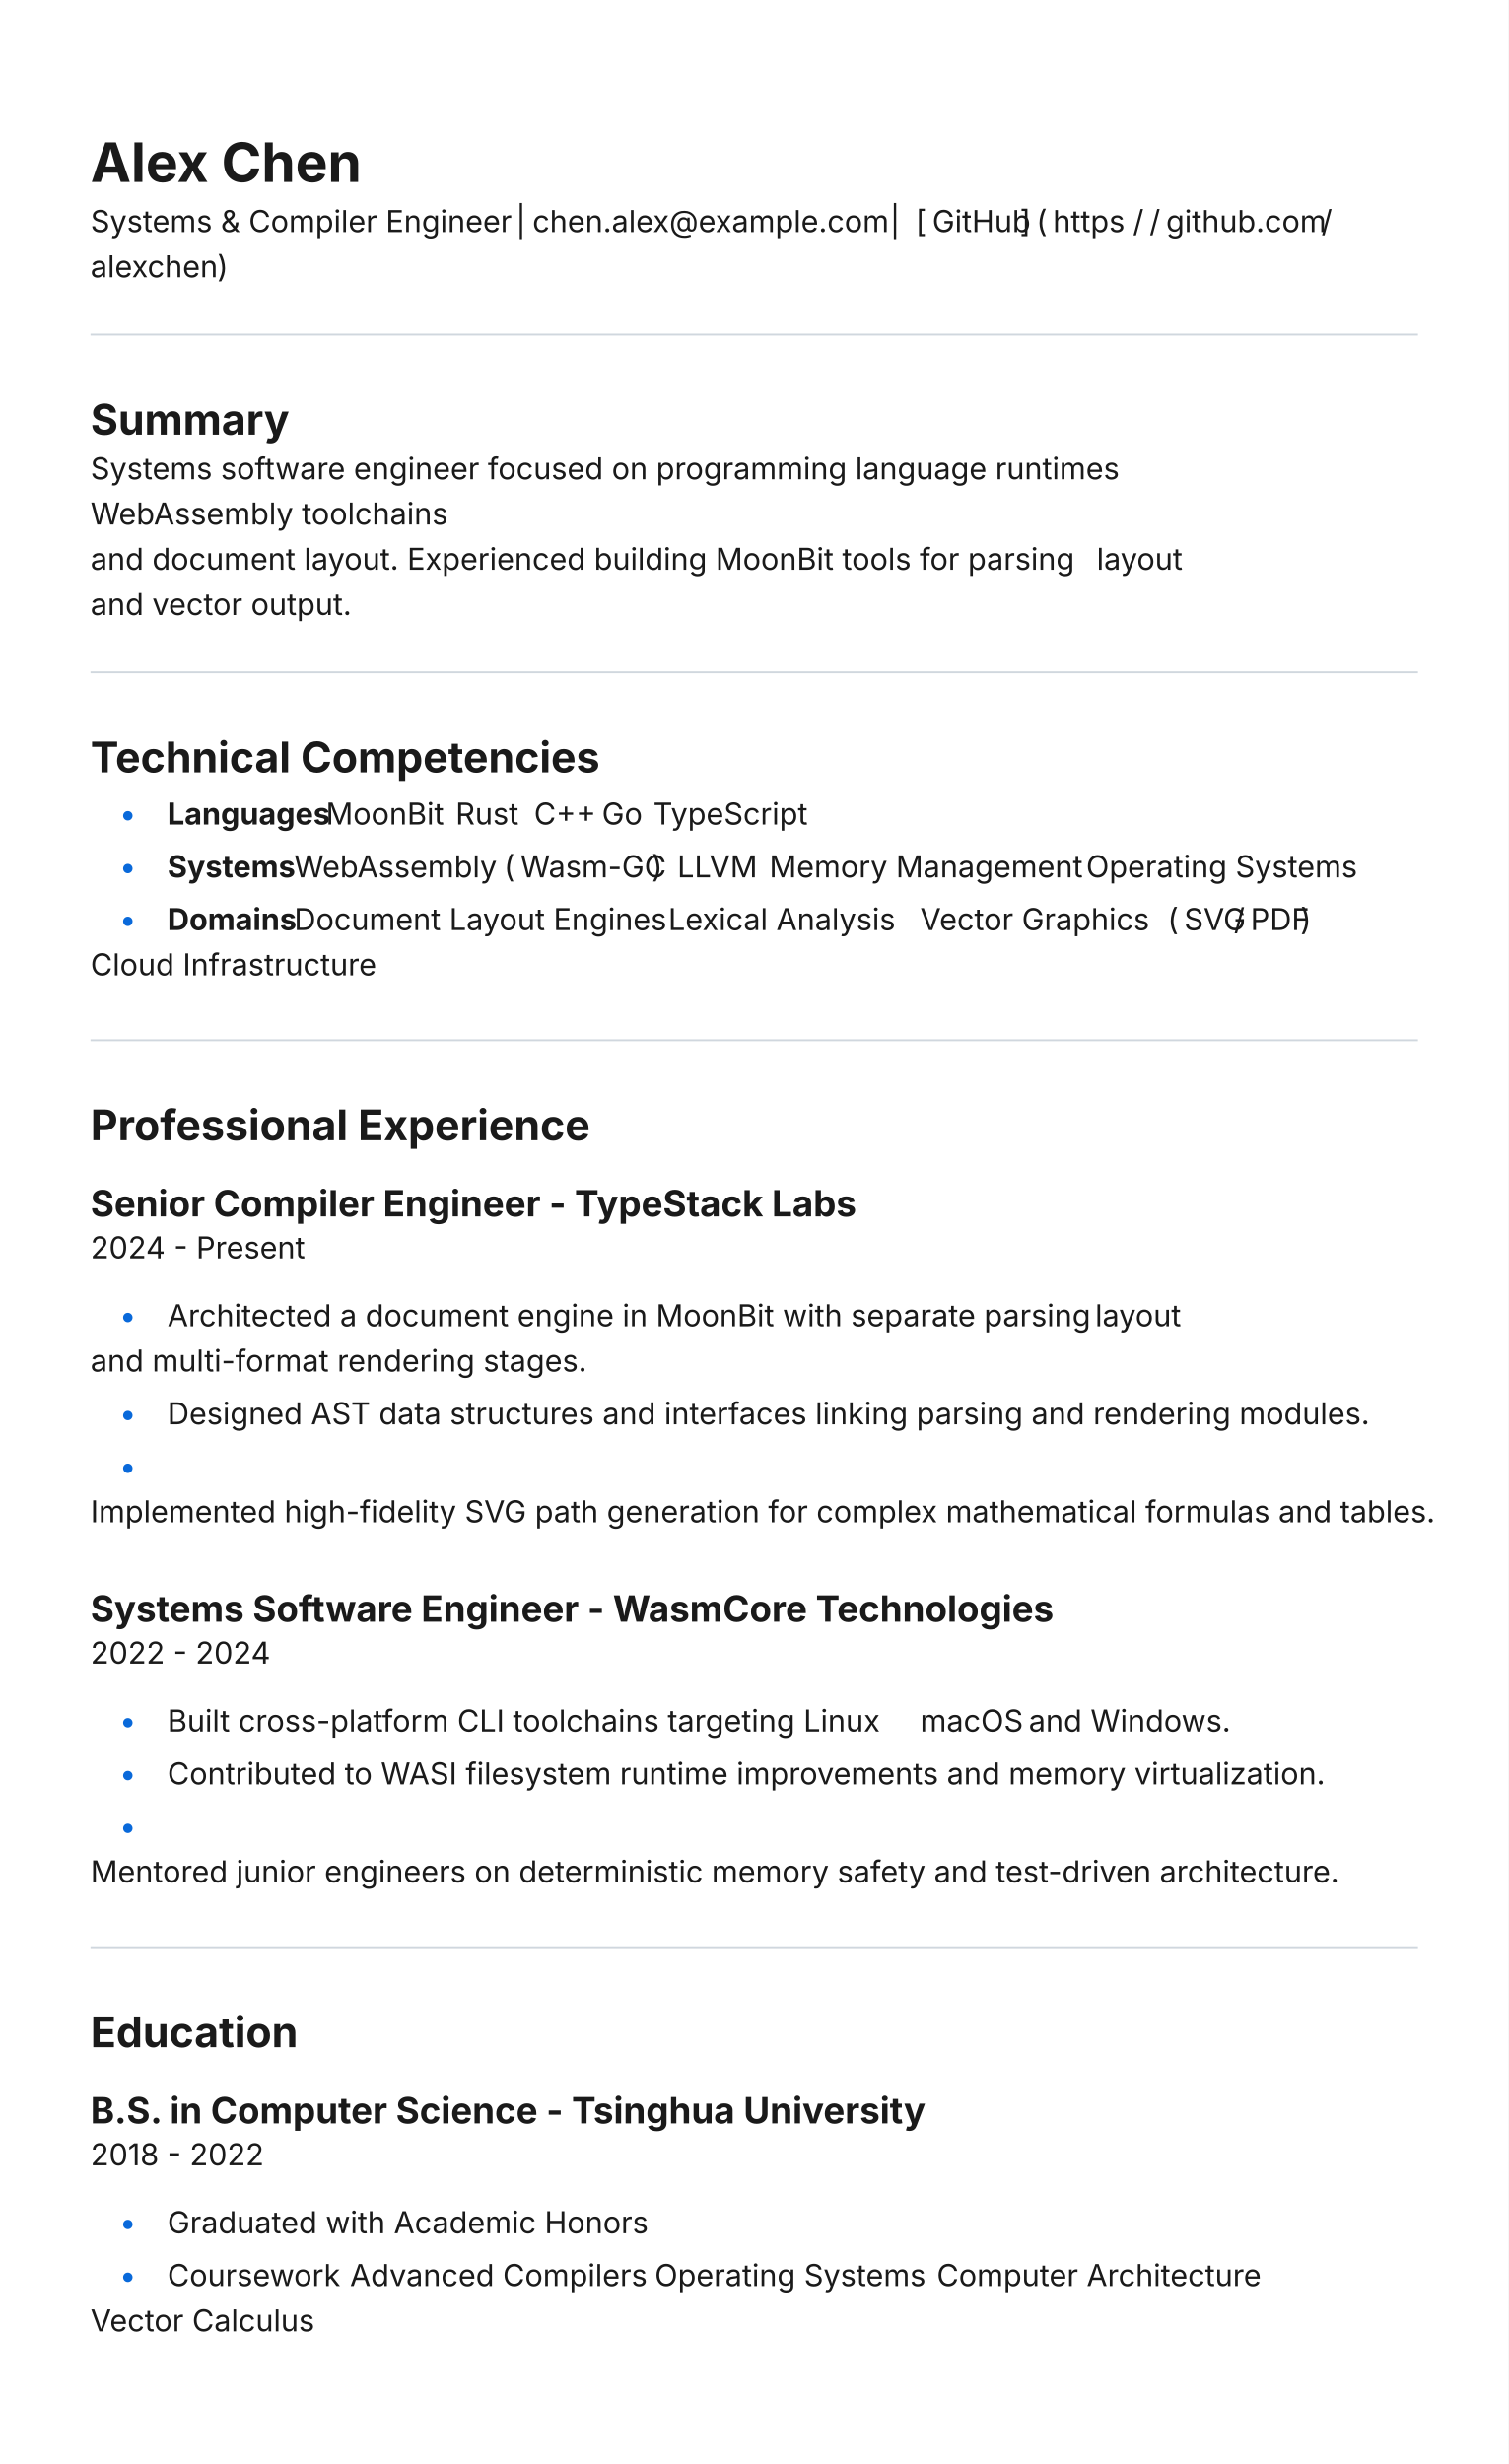
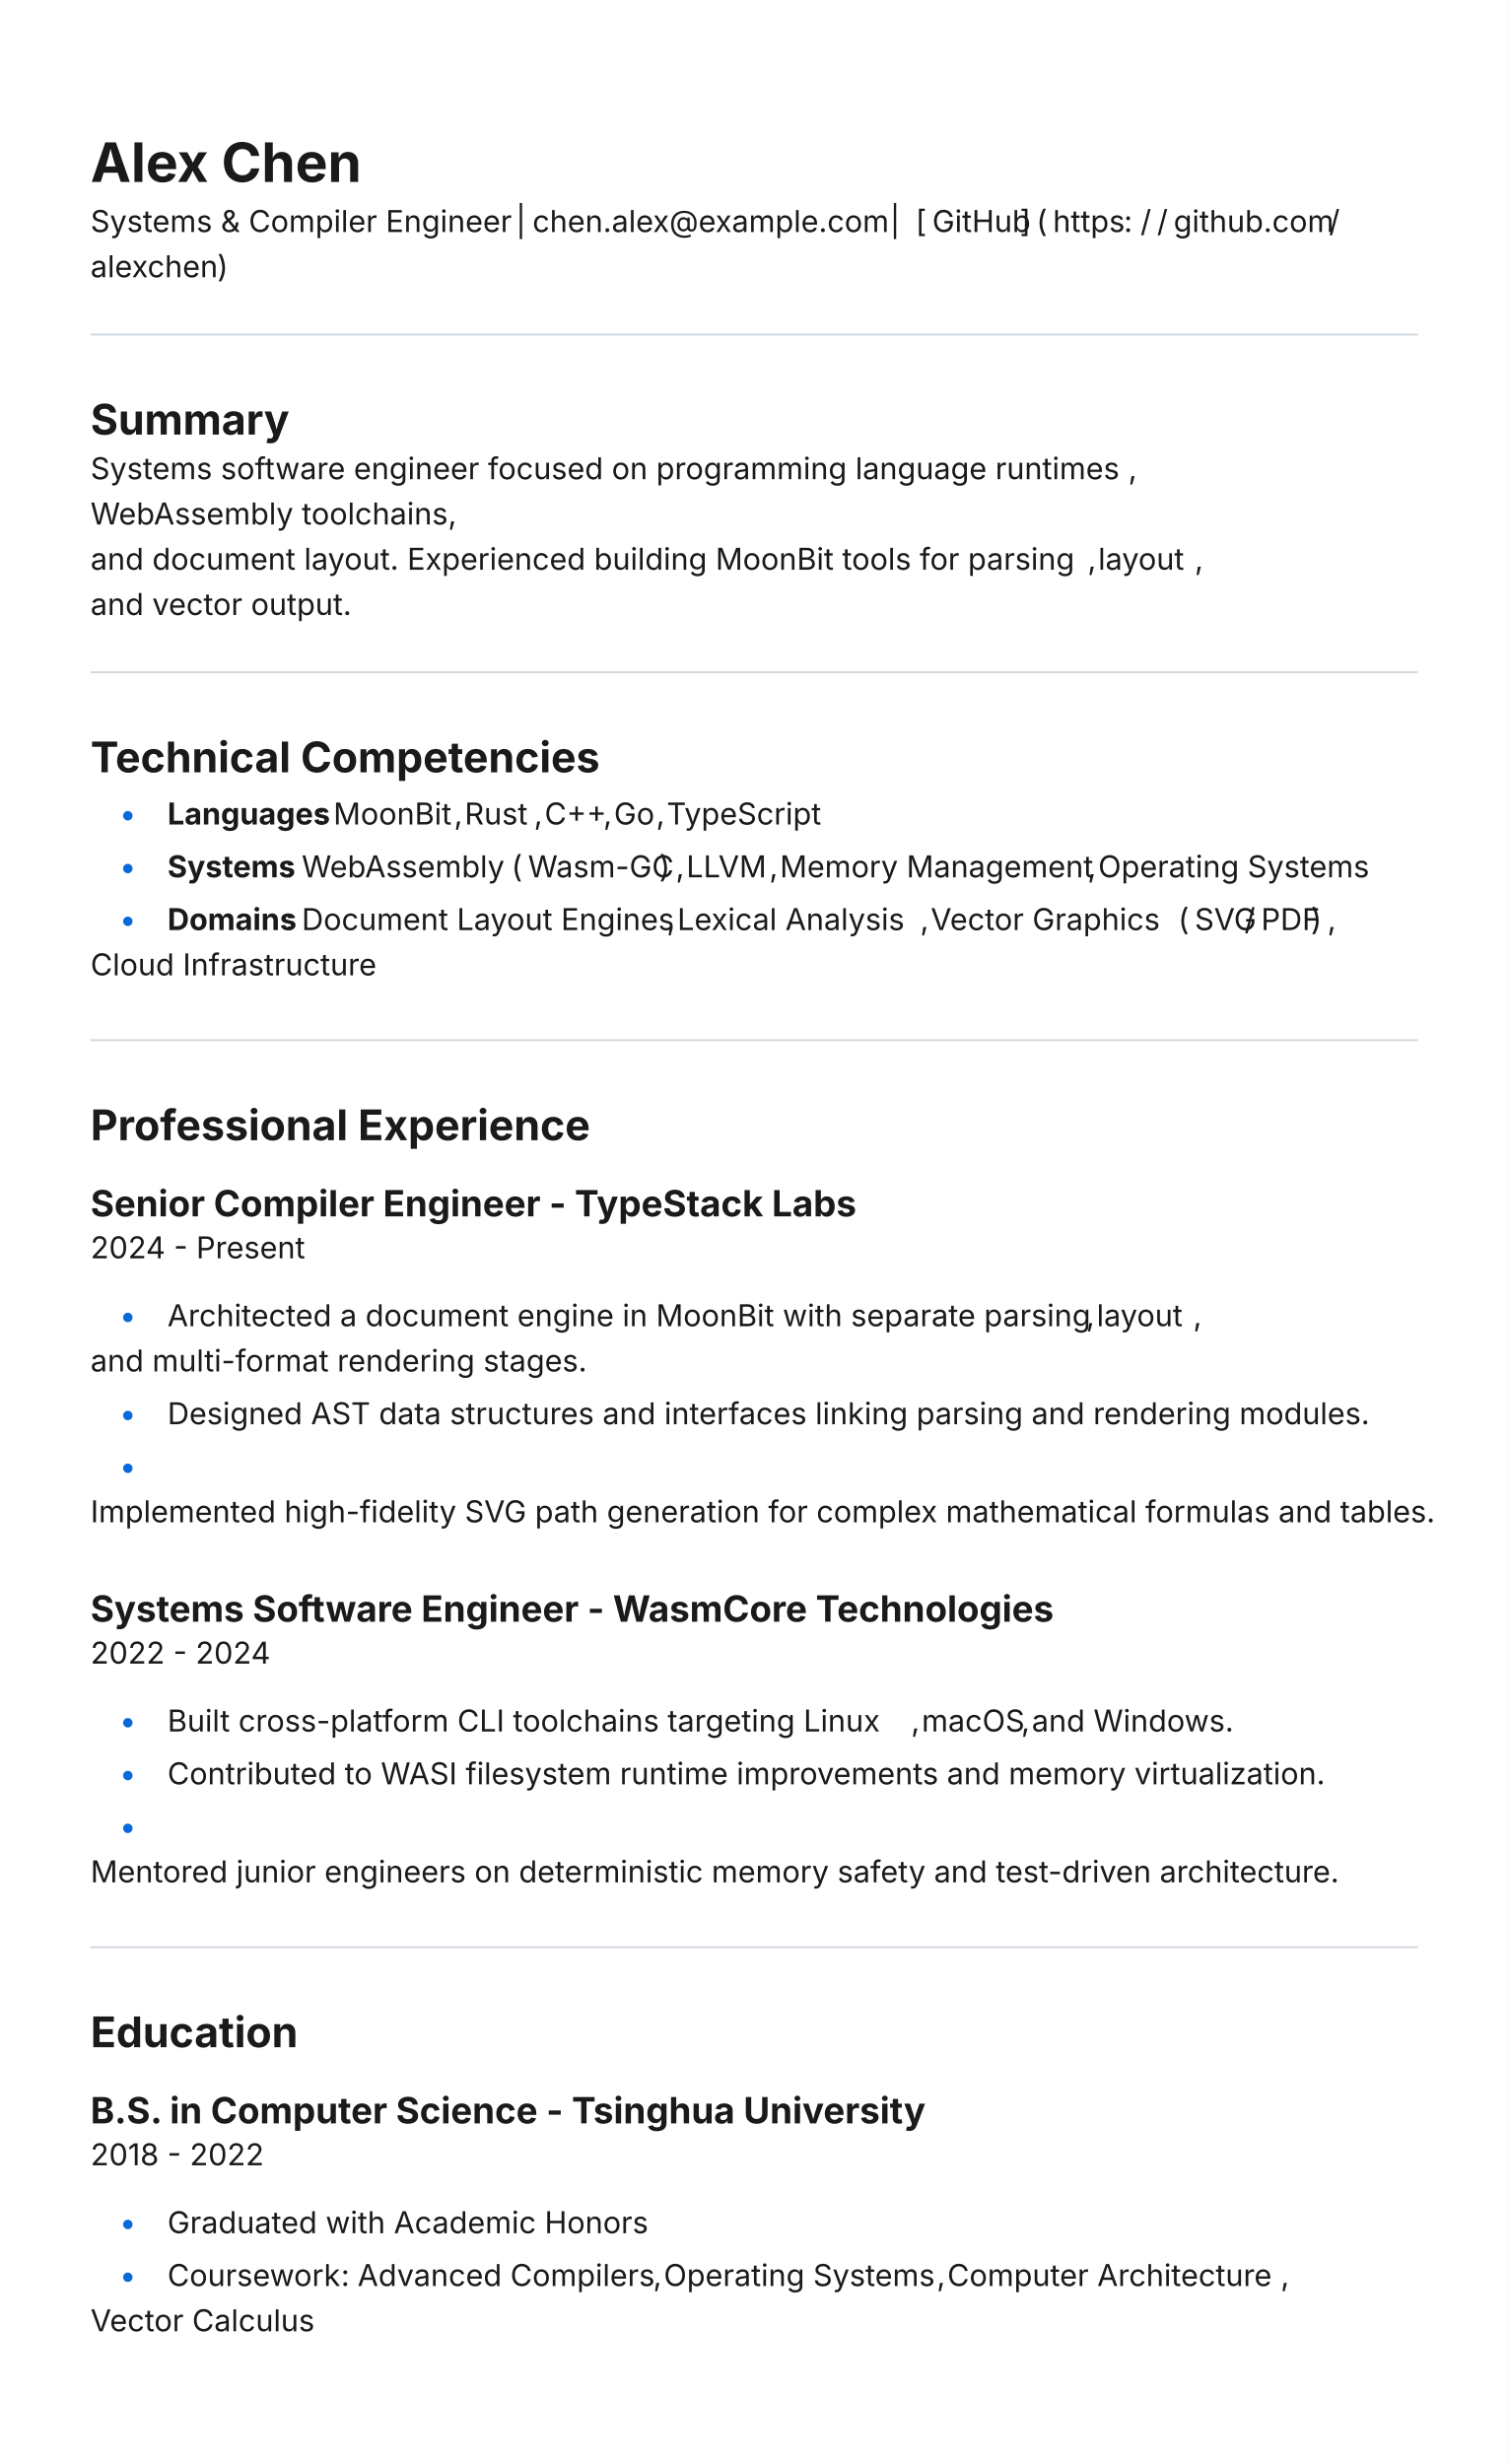
<svg xmlns="http://www.w3.org/2000/svg" width="800" height="1306.8" viewBox="0 0 800 1306.8">
  <style>
    text { font-family: system-ui, -apple-system, sans-serif; }
    .mono { font-family: ui-monospace, SFMono-Regular, Consolas, monospace; }
  </style>
  <rect width="100%" height="100%" fill="#ffffff" />
  <text x="48" y="96.48" font-size="28.8" fill="#1a1a1a" font-weight="bold">Alex Chen</text>
  <text x="48" y="123.04" font-size="16" fill="#1a1a1a">Systems &amp; Compiler Engineer </text>
  <text x="273.6" y="123.04" font-size="16" fill="#1a1a1a">|</text>
  <text x="282.4" y="123.04" font-size="16" fill="#1a1a1a"> chen.alex@example.com </text>
  <text x="472" y="123.04" font-size="16" fill="#1a1a1a">|</text>
  <text x="480.8" y="123.04" font-size="16" fill="#1a1a1a"> </text>
  <text x="485.6" y="123.04" font-size="16" fill="#1a1a1a">[</text>
  <text x="494.4" y="123.04" font-size="16" fill="#1a1a1a">GitHub</text>
  <text x="540.8" y="123.04" font-size="16" fill="#1a1a1a">]</text>
  <text x="549.6" y="123.04" font-size="16" fill="#1a1a1a">(</text>
  <text x="558.4" y="123.04" font-size="16" fill="#1a1a1a">https</text>
-   <text x="596" y="123.04" font-size="16" fill="#1a1a1a"> </text>
-   <text x="600.8" y="123.04" font-size="16" fill="#1a1a1a">/</text>
-   <text x="609.6" y="123.04" font-size="16" fill="#1a1a1a">/</text>
-   <text x="618.4" y="123.04" font-size="16" fill="#1a1a1a">github.com</text>
-   <text x="700.8" y="123.04" font-size="16" fill="#1a1a1a">/</text>
+   <text x="596" y="123.04" font-size="16" fill="#1a1a1a">:</text>
+   <text x="604.8" y="123.04" font-size="16" fill="#1a1a1a">/</text>
+   <text x="613.6" y="123.04" font-size="16" fill="#1a1a1a">/</text>
+   <text x="622.4" y="123.04" font-size="16" fill="#1a1a1a">github.com</text>
+   <text x="704.8" y="123.04" font-size="16" fill="#1a1a1a">/</text>
  <text x="48" y="147.04" font-size="16" fill="#1a1a1a">alexchen</text>
  <text x="115.2" y="147.04" font-size="16" fill="#1a1a1a">)</text>
  <line x1="48" y1="177.44" x2="752" y2="177.44" stroke="#d0d7de" stroke-width="1" />
  <text x="48" y="230.48" font-size="22.4" fill="#1a1a1a" font-weight="bold">Summary</text>
  <text x="48" y="254.16" font-size="16" fill="#1a1a1a">Systems software engineer focused on programming language runtimes</text>
-   <text x="598.4" y="254.16" font-size="16" fill="#1a1a1a"> </text>
+   <text x="598.4" y="254.16" font-size="16" fill="#1a1a1a">,</text>
  <text x="48" y="278.16" font-size="16" fill="#1a1a1a"> WebAssembly toolchains</text>
-   <text x="237.6" y="278.16" font-size="16" fill="#1a1a1a"> </text>
+   <text x="237.6" y="278.16" font-size="16" fill="#1a1a1a">,</text>
  <text x="48" y="302.16" font-size="16" fill="#1a1a1a"> and document layout. Experienced building MoonBit tools for parsing</text>
-   <text x="576.8" y="302.16" font-size="16" fill="#1a1a1a"> </text>
-   <text x="581.6" y="302.16" font-size="16" fill="#1a1a1a"> layout</text>
-   <text x="632.8" y="302.16" font-size="16" fill="#1a1a1a"> </text>
+   <text x="576.8" y="302.16" font-size="16" fill="#1a1a1a">,</text>
+   <text x="582.4" y="302.16" font-size="16" fill="#1a1a1a"> layout</text>
+   <text x="633.6" y="302.16" font-size="16" fill="#1a1a1a">,</text>
  <text x="48" y="326.16" font-size="16" fill="#1a1a1a"> and vector output.</text>
  <line x1="48" y1="356.56" x2="752" y2="356.56" stroke="#d0d7de" stroke-width="1" />
  <text x="48" y="409.6" font-size="22.4" fill="#1a1a1a" font-weight="bold">Technical Competencies</text>
  <text x="64" y="437.28" font-size="16" fill="#0969da" font-weight="bold">• </text>
  <text x="88.8" y="437.28" font-size="16" fill="#1a1a1a" font-weight="bold">Languages</text>
-   <text x="168" y="437.28" font-size="16" fill="#1a1a1a"> </text>
-   <text x="172.8" y="437.28" font-size="16" fill="#1a1a1a"> MoonBit</text>
-   <text x="236.8" y="437.28" font-size="16" fill="#1a1a1a"> </text>
-   <text x="241.6" y="437.28" font-size="16" fill="#1a1a1a"> Rust</text>
-   <text x="278.4" y="437.28" font-size="16" fill="#1a1a1a"> </text>
-   <text x="283.2" y="437.28" font-size="16" fill="#1a1a1a"> C++</text>
-   <text x="314.4" y="437.28" font-size="16" fill="#1a1a1a"> </text>
-   <text x="319.2" y="437.28" font-size="16" fill="#1a1a1a"> Go</text>
-   <text x="341.6" y="437.28" font-size="16" fill="#1a1a1a"> </text>
-   <text x="346.4" y="437.28" font-size="16" fill="#1a1a1a"> TypeScript</text>
+   <text x="168" y="437.28" font-size="16" fill="#1a1a1a">:</text>
+   <text x="176.8" y="437.28" font-size="16" fill="#1a1a1a"> MoonBit</text>
+   <text x="240.8" y="437.28" font-size="16" fill="#1a1a1a">,</text>
+   <text x="246.4" y="437.28" font-size="16" fill="#1a1a1a"> Rust</text>
+   <text x="283.2" y="437.28" font-size="16" fill="#1a1a1a">,</text>
+   <text x="288.8" y="437.28" font-size="16" fill="#1a1a1a"> C++</text>
+   <text x="320" y="437.28" font-size="16" fill="#1a1a1a">,</text>
+   <text x="325.6" y="437.28" font-size="16" fill="#1a1a1a"> Go</text>
+   <text x="348" y="437.28" font-size="16" fill="#1a1a1a">,</text>
+   <text x="353.6" y="437.28" font-size="16" fill="#1a1a1a"> TypeScript</text>
  <text x="64" y="465.28" font-size="16" fill="#0969da" font-weight="bold">• </text>
  <text x="88.8" y="465.28" font-size="16" fill="#1a1a1a" font-weight="bold">Systems</text>
-   <text x="151.2" y="465.28" font-size="16" fill="#1a1a1a"> </text>
-   <text x="156" y="465.28" font-size="16" fill="#1a1a1a"> WebAssembly </text>
-   <text x="267.2" y="465.28" font-size="16" fill="#1a1a1a">(</text>
-   <text x="276" y="465.28" font-size="16" fill="#1a1a1a">Wasm-GC</text>
-   <text x="345.6" y="465.28" font-size="16" fill="#1a1a1a">)</text>
-   <text x="354.4" y="465.28" font-size="16" fill="#1a1a1a"> </text>
-   <text x="359.2" y="465.28" font-size="16" fill="#1a1a1a"> LLVM</text>
-   <text x="403.2" y="465.28" font-size="16" fill="#1a1a1a"> </text>
-   <text x="408" y="465.28" font-size="16" fill="#1a1a1a"> Memory Management</text>
-   <text x="571.2" y="465.28" font-size="16" fill="#1a1a1a"> </text>
-   <text x="576" y="465.28" font-size="16" fill="#1a1a1a"> Operating Systems</text>
+   <text x="151.2" y="465.28" font-size="16" fill="#1a1a1a">:</text>
+   <text x="160" y="465.28" font-size="16" fill="#1a1a1a"> WebAssembly </text>
+   <text x="271.2" y="465.28" font-size="16" fill="#1a1a1a">(</text>
+   <text x="280" y="465.28" font-size="16" fill="#1a1a1a">Wasm-GC</text>
+   <text x="349.6" y="465.28" font-size="16" fill="#1a1a1a">)</text>
+   <text x="358.4" y="465.28" font-size="16" fill="#1a1a1a">,</text>
+   <text x="364" y="465.28" font-size="16" fill="#1a1a1a"> LLVM</text>
+   <text x="408" y="465.28" font-size="16" fill="#1a1a1a">,</text>
+   <text x="413.6" y="465.28" font-size="16" fill="#1a1a1a"> Memory Management</text>
+   <text x="576.8" y="465.28" font-size="16" fill="#1a1a1a">,</text>
+   <text x="582.4" y="465.28" font-size="16" fill="#1a1a1a"> Operating Systems</text>
  <text x="64" y="493.28" font-size="16" fill="#0969da" font-weight="bold">• </text>
  <text x="88.8" y="493.28" font-size="16" fill="#1a1a1a" font-weight="bold">Domains</text>
-   <text x="151.2" y="493.28" font-size="16" fill="#1a1a1a"> </text>
-   <text x="156" y="493.28" font-size="16" fill="#1a1a1a"> Document Layout Engines</text>
-   <text x="349.6" y="493.28" font-size="16" fill="#1a1a1a"> </text>
-   <text x="354.4" y="493.28" font-size="16" fill="#1a1a1a"> Lexical Analysis</text>
-   <text x="483.2" y="493.28" font-size="16" fill="#1a1a1a"> </text>
-   <text x="488" y="493.28" font-size="16" fill="#1a1a1a"> Vector Graphics </text>
-   <text x="619.2" y="493.28" font-size="16" fill="#1a1a1a">(</text>
-   <text x="628" y="493.28" font-size="16" fill="#1a1a1a">SVG</text>
-   <text x="654.4" y="493.28" font-size="16" fill="#1a1a1a">/</text>
-   <text x="663.2" y="493.28" font-size="16" fill="#1a1a1a">PDF</text>
-   <text x="689.6" y="493.28" font-size="16" fill="#1a1a1a">)</text>
-   <text x="698.4" y="493.28" font-size="16" fill="#1a1a1a"> </text>
+   <text x="151.2" y="493.28" font-size="16" fill="#1a1a1a">:</text>
+   <text x="160" y="493.28" font-size="16" fill="#1a1a1a"> Document Layout Engines</text>
+   <text x="353.6" y="493.28" font-size="16" fill="#1a1a1a">,</text>
+   <text x="359.2" y="493.28" font-size="16" fill="#1a1a1a"> Lexical Analysis</text>
+   <text x="488" y="493.28" font-size="16" fill="#1a1a1a">,</text>
+   <text x="493.6" y="493.28" font-size="16" fill="#1a1a1a"> Vector Graphics </text>
+   <text x="624.8" y="493.28" font-size="16" fill="#1a1a1a">(</text>
+   <text x="633.6" y="493.28" font-size="16" fill="#1a1a1a">SVG</text>
+   <text x="660" y="493.28" font-size="16" fill="#1a1a1a">/</text>
+   <text x="668.8" y="493.28" font-size="16" fill="#1a1a1a">PDF</text>
+   <text x="695.2" y="493.28" font-size="16" fill="#1a1a1a">)</text>
+   <text x="704" y="493.28" font-size="16" fill="#1a1a1a">,</text>
  <text x="48" y="517.28" font-size="16" fill="#1a1a1a"> Cloud Infrastructure</text>
  <line x1="48" y1="551.68" x2="752" y2="551.68" stroke="#d0d7de" stroke-width="1" />
  <text x="48" y="604.72" font-size="22.4" fill="#1a1a1a" font-weight="bold">Professional Experience</text>
  <text x="48" y="645.12" font-size="19.2" fill="#1a1a1a" font-weight="bold">Senior Compiler Engineer - TypeStack Labs</text>
  <text x="48" y="667.36" font-size="16" fill="#1a1a1a">2024 - Present</text>
  <text x="64" y="703.36" font-size="16" fill="#0969da" font-weight="bold">• </text>
  <text x="88.8" y="703.36" font-size="16" fill="#1a1a1a">Architected a document engine in MoonBit with separate parsing</text>
-   <text x="576" y="703.36" font-size="16" fill="#1a1a1a"> </text>
-   <text x="580.8" y="703.36" font-size="16" fill="#1a1a1a"> layout</text>
-   <text x="632" y="703.36" font-size="16" fill="#1a1a1a"> </text>
+   <text x="576" y="703.36" font-size="16" fill="#1a1a1a">,</text>
+   <text x="581.6" y="703.36" font-size="16" fill="#1a1a1a"> layout</text>
+   <text x="632.8" y="703.36" font-size="16" fill="#1a1a1a">,</text>
  <text x="48" y="727.36" font-size="16" fill="#1a1a1a"> and multi-format rendering stages.</text>
  <text x="64" y="755.36" font-size="16" fill="#0969da" font-weight="bold">• </text>
  <text x="88.8" y="755.36" font-size="16" fill="#1a1a1a">Designed AST data structures and interfaces linking parsing and rendering modules.</text>
  <text x="64" y="783.36" font-size="16" fill="#0969da" font-weight="bold">• </text>
  <text x="48" y="807.36" font-size="16" fill="#1a1a1a">Implemented high-fidelity SVG path generation for complex mathematical formulas and tables.</text>
  <text x="48" y="860.08" font-size="19.2" fill="#1a1a1a" font-weight="bold">Systems Software Engineer - WasmCore Technologies</text>
  <text x="48" y="882.32" font-size="16" fill="#1a1a1a">2022 - 2024</text>
  <text x="64" y="918.32" font-size="16" fill="#0969da" font-weight="bold">• </text>
  <text x="88.8" y="918.32" font-size="16" fill="#1a1a1a">Built cross-platform CLI toolchains targeting Linux</text>
-   <text x="483.2" y="918.32" font-size="16" fill="#1a1a1a"> </text>
-   <text x="488" y="918.32" font-size="16" fill="#1a1a1a"> macOS</text>
-   <text x="540.8" y="918.32" font-size="16" fill="#1a1a1a"> </text>
-   <text x="545.6" y="918.32" font-size="16" fill="#1a1a1a"> and Windows.</text>
+   <text x="483.2" y="918.32" font-size="16" fill="#1a1a1a">,</text>
+   <text x="488.8" y="918.32" font-size="16" fill="#1a1a1a"> macOS</text>
+   <text x="541.6" y="918.32" font-size="16" fill="#1a1a1a">,</text>
+   <text x="547.2" y="918.32" font-size="16" fill="#1a1a1a"> and Windows.</text>
  <text x="64" y="946.32" font-size="16" fill="#0969da" font-weight="bold">• </text>
  <text x="88.8" y="946.32" font-size="16" fill="#1a1a1a">Contributed to WASI filesystem runtime improvements and memory virtualization.</text>
  <text x="64" y="974.32" font-size="16" fill="#0969da" font-weight="bold">• </text>
  <text x="48" y="998.32" font-size="16" fill="#1a1a1a">Mentored junior engineers on deterministic memory safety and test-driven architecture.</text>
  <line x1="48" y1="1032.72" x2="752" y2="1032.72" stroke="#d0d7de" stroke-width="1" />
  <text x="48" y="1085.76" font-size="22.4" fill="#1a1a1a" font-weight="bold">Education</text>
  <text x="48" y="1126.16" font-size="19.2" fill="#1a1a1a" font-weight="bold">B.S. in Computer Science - Tsinghua University</text>
  <text x="48" y="1148.4" font-size="16" fill="#1a1a1a">2018 - 2022</text>
  <text x="64" y="1184.4" font-size="16" fill="#0969da" font-weight="bold">• </text>
  <text x="88.8" y="1184.4" font-size="16" fill="#1a1a1a">Graduated with Academic Honors</text>
  <text x="64" y="1212.4" font-size="16" fill="#0969da" font-weight="bold">• </text>
  <text x="88.8" y="1212.4" font-size="16" fill="#1a1a1a">Coursework</text>
-   <text x="180.8" y="1212.4" font-size="16" fill="#1a1a1a"> </text>
-   <text x="185.6" y="1212.4" font-size="16" fill="#1a1a1a"> Advanced Compilers</text>
-   <text x="342.4" y="1212.4" font-size="16" fill="#1a1a1a"> </text>
-   <text x="347.2" y="1212.4" font-size="16" fill="#1a1a1a"> Operating Systems</text>
-   <text x="492" y="1212.4" font-size="16" fill="#1a1a1a"> </text>
-   <text x="496.8" y="1212.4" font-size="16" fill="#1a1a1a"> Computer Architecture</text>
-   <text x="673.6" y="1212.4" font-size="16" fill="#1a1a1a"> </text>
+   <text x="180.8" y="1212.4" font-size="16" fill="#1a1a1a">:</text>
+   <text x="189.6" y="1212.4" font-size="16" fill="#1a1a1a"> Advanced Compilers</text>
+   <text x="346.4" y="1212.4" font-size="16" fill="#1a1a1a">,</text>
+   <text x="352" y="1212.4" font-size="16" fill="#1a1a1a"> Operating Systems</text>
+   <text x="496.8" y="1212.4" font-size="16" fill="#1a1a1a">,</text>
+   <text x="502.4" y="1212.4" font-size="16" fill="#1a1a1a"> Computer Architecture</text>
+   <text x="679.2" y="1212.4" font-size="16" fill="#1a1a1a">,</text>
  <text x="48" y="1236.4" font-size="16" fill="#1a1a1a"> Vector Calculus</text>
</svg>
